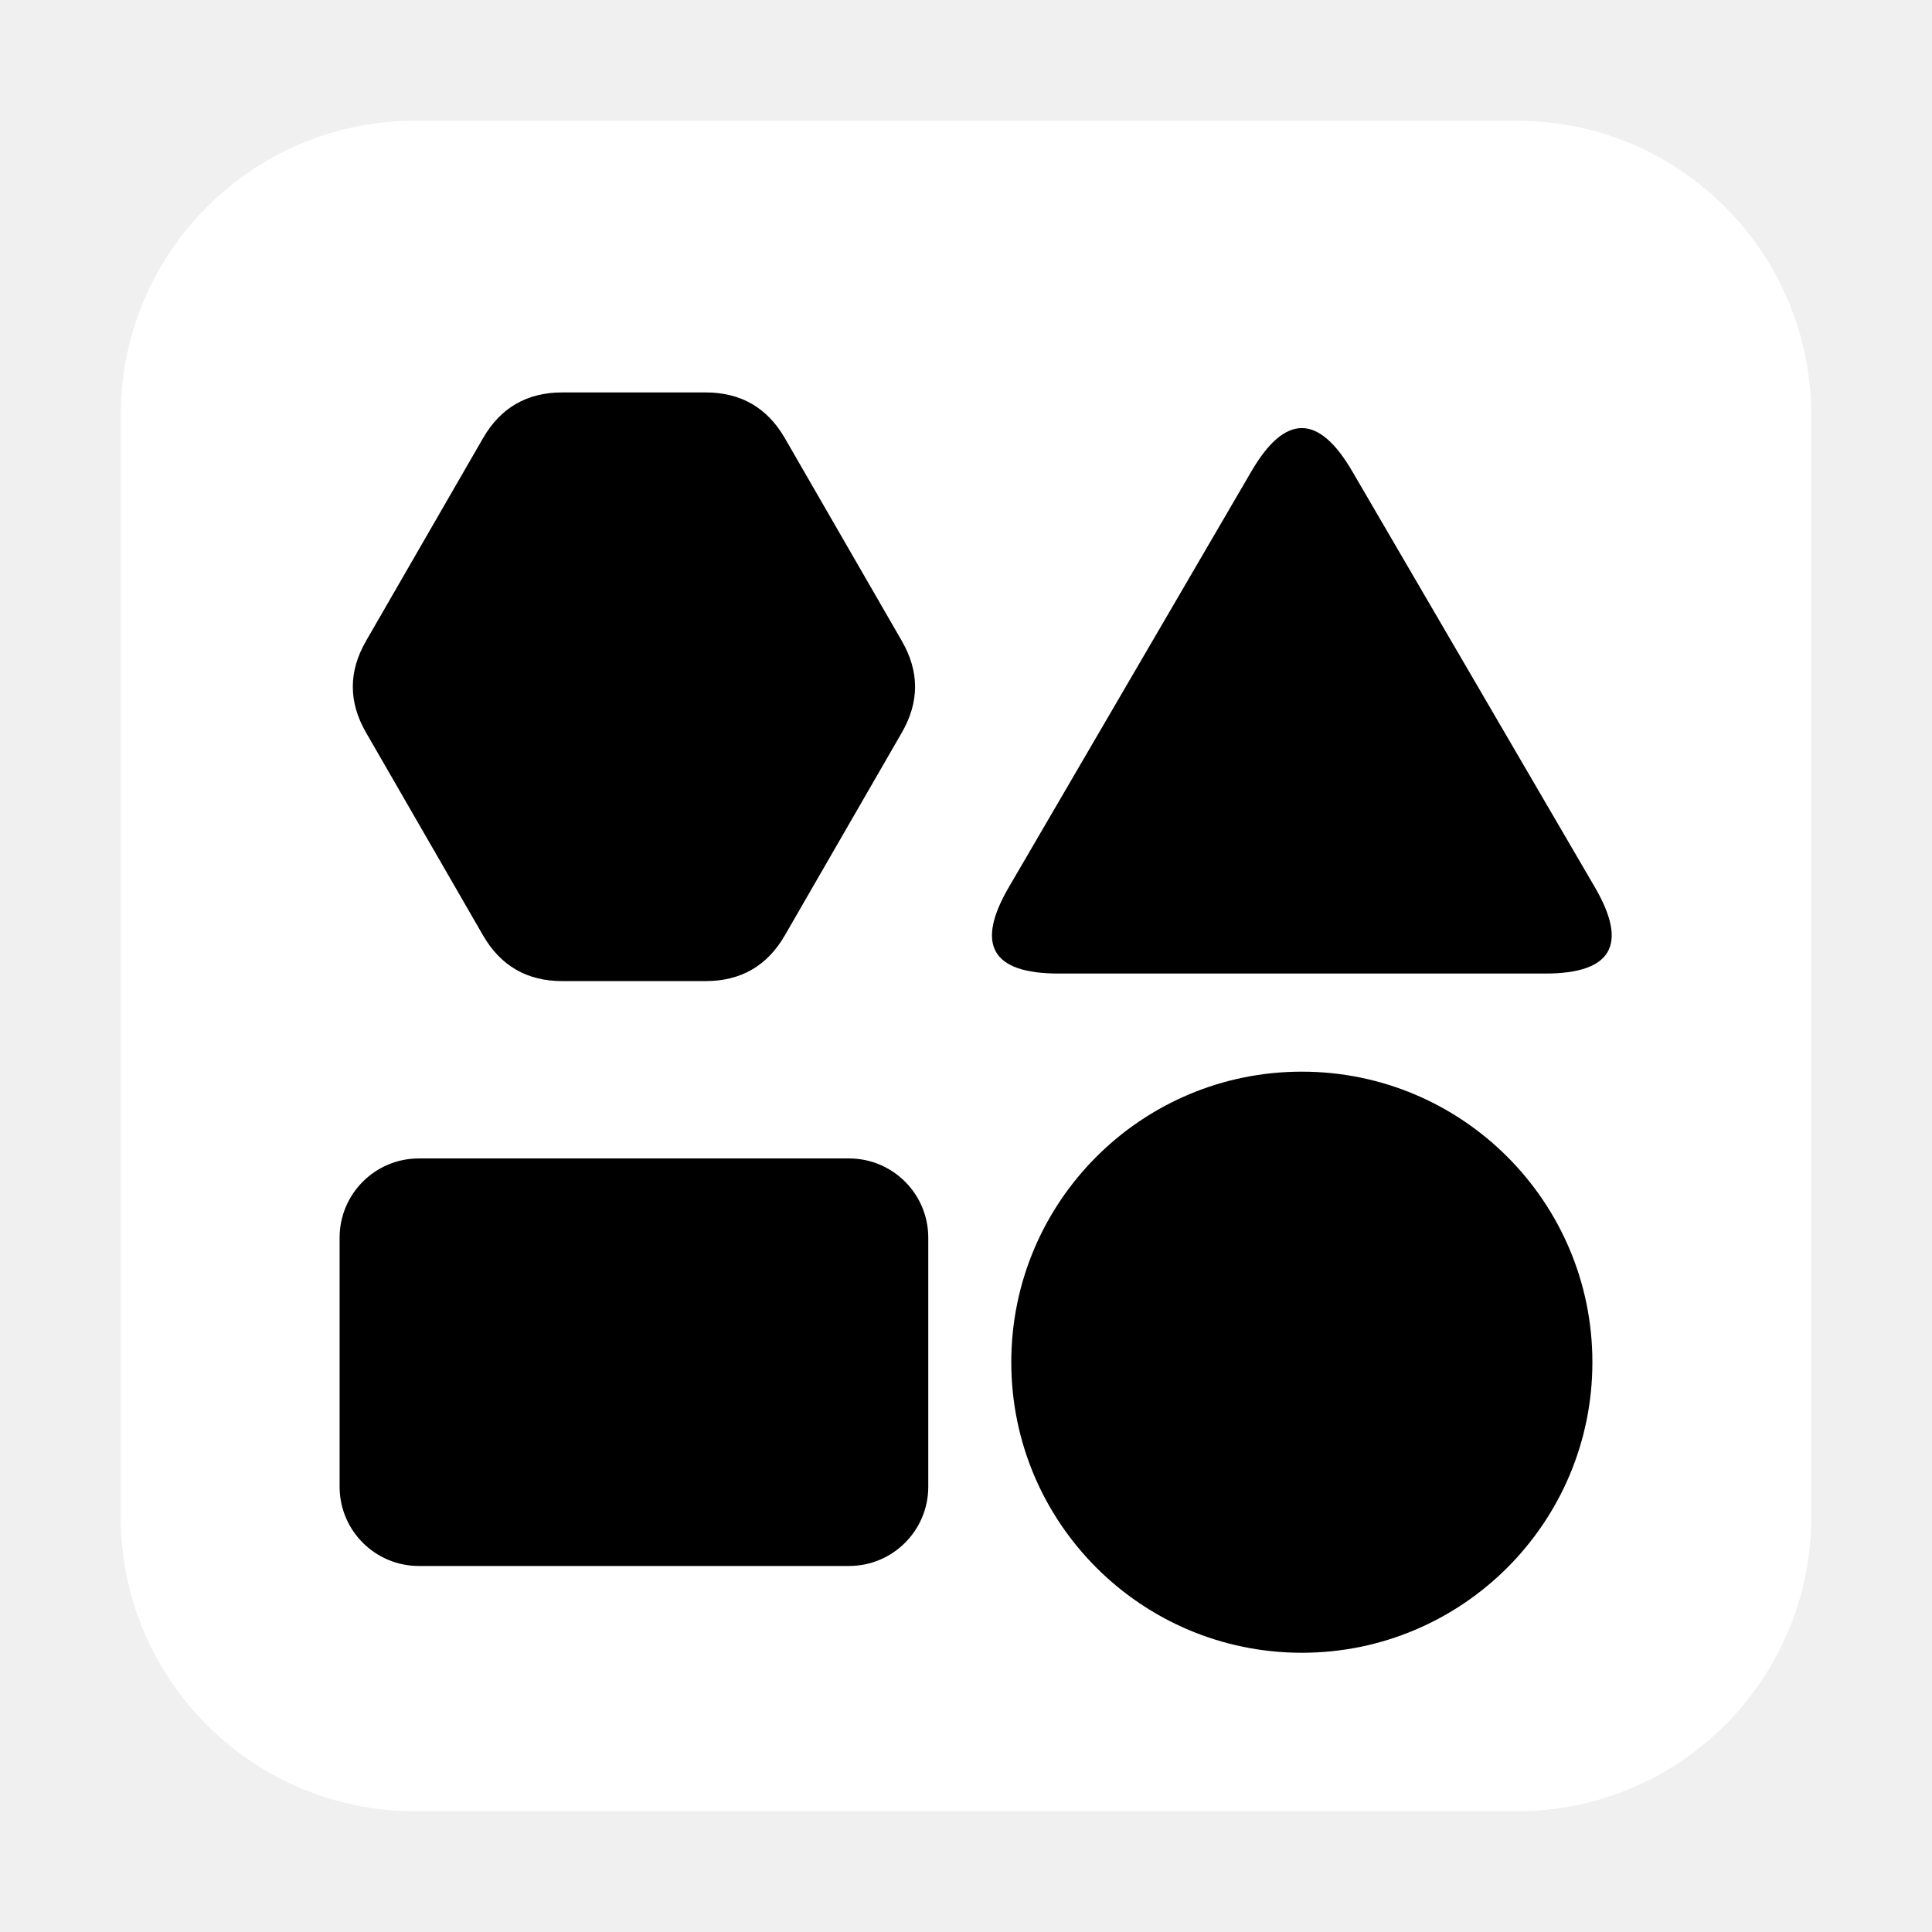
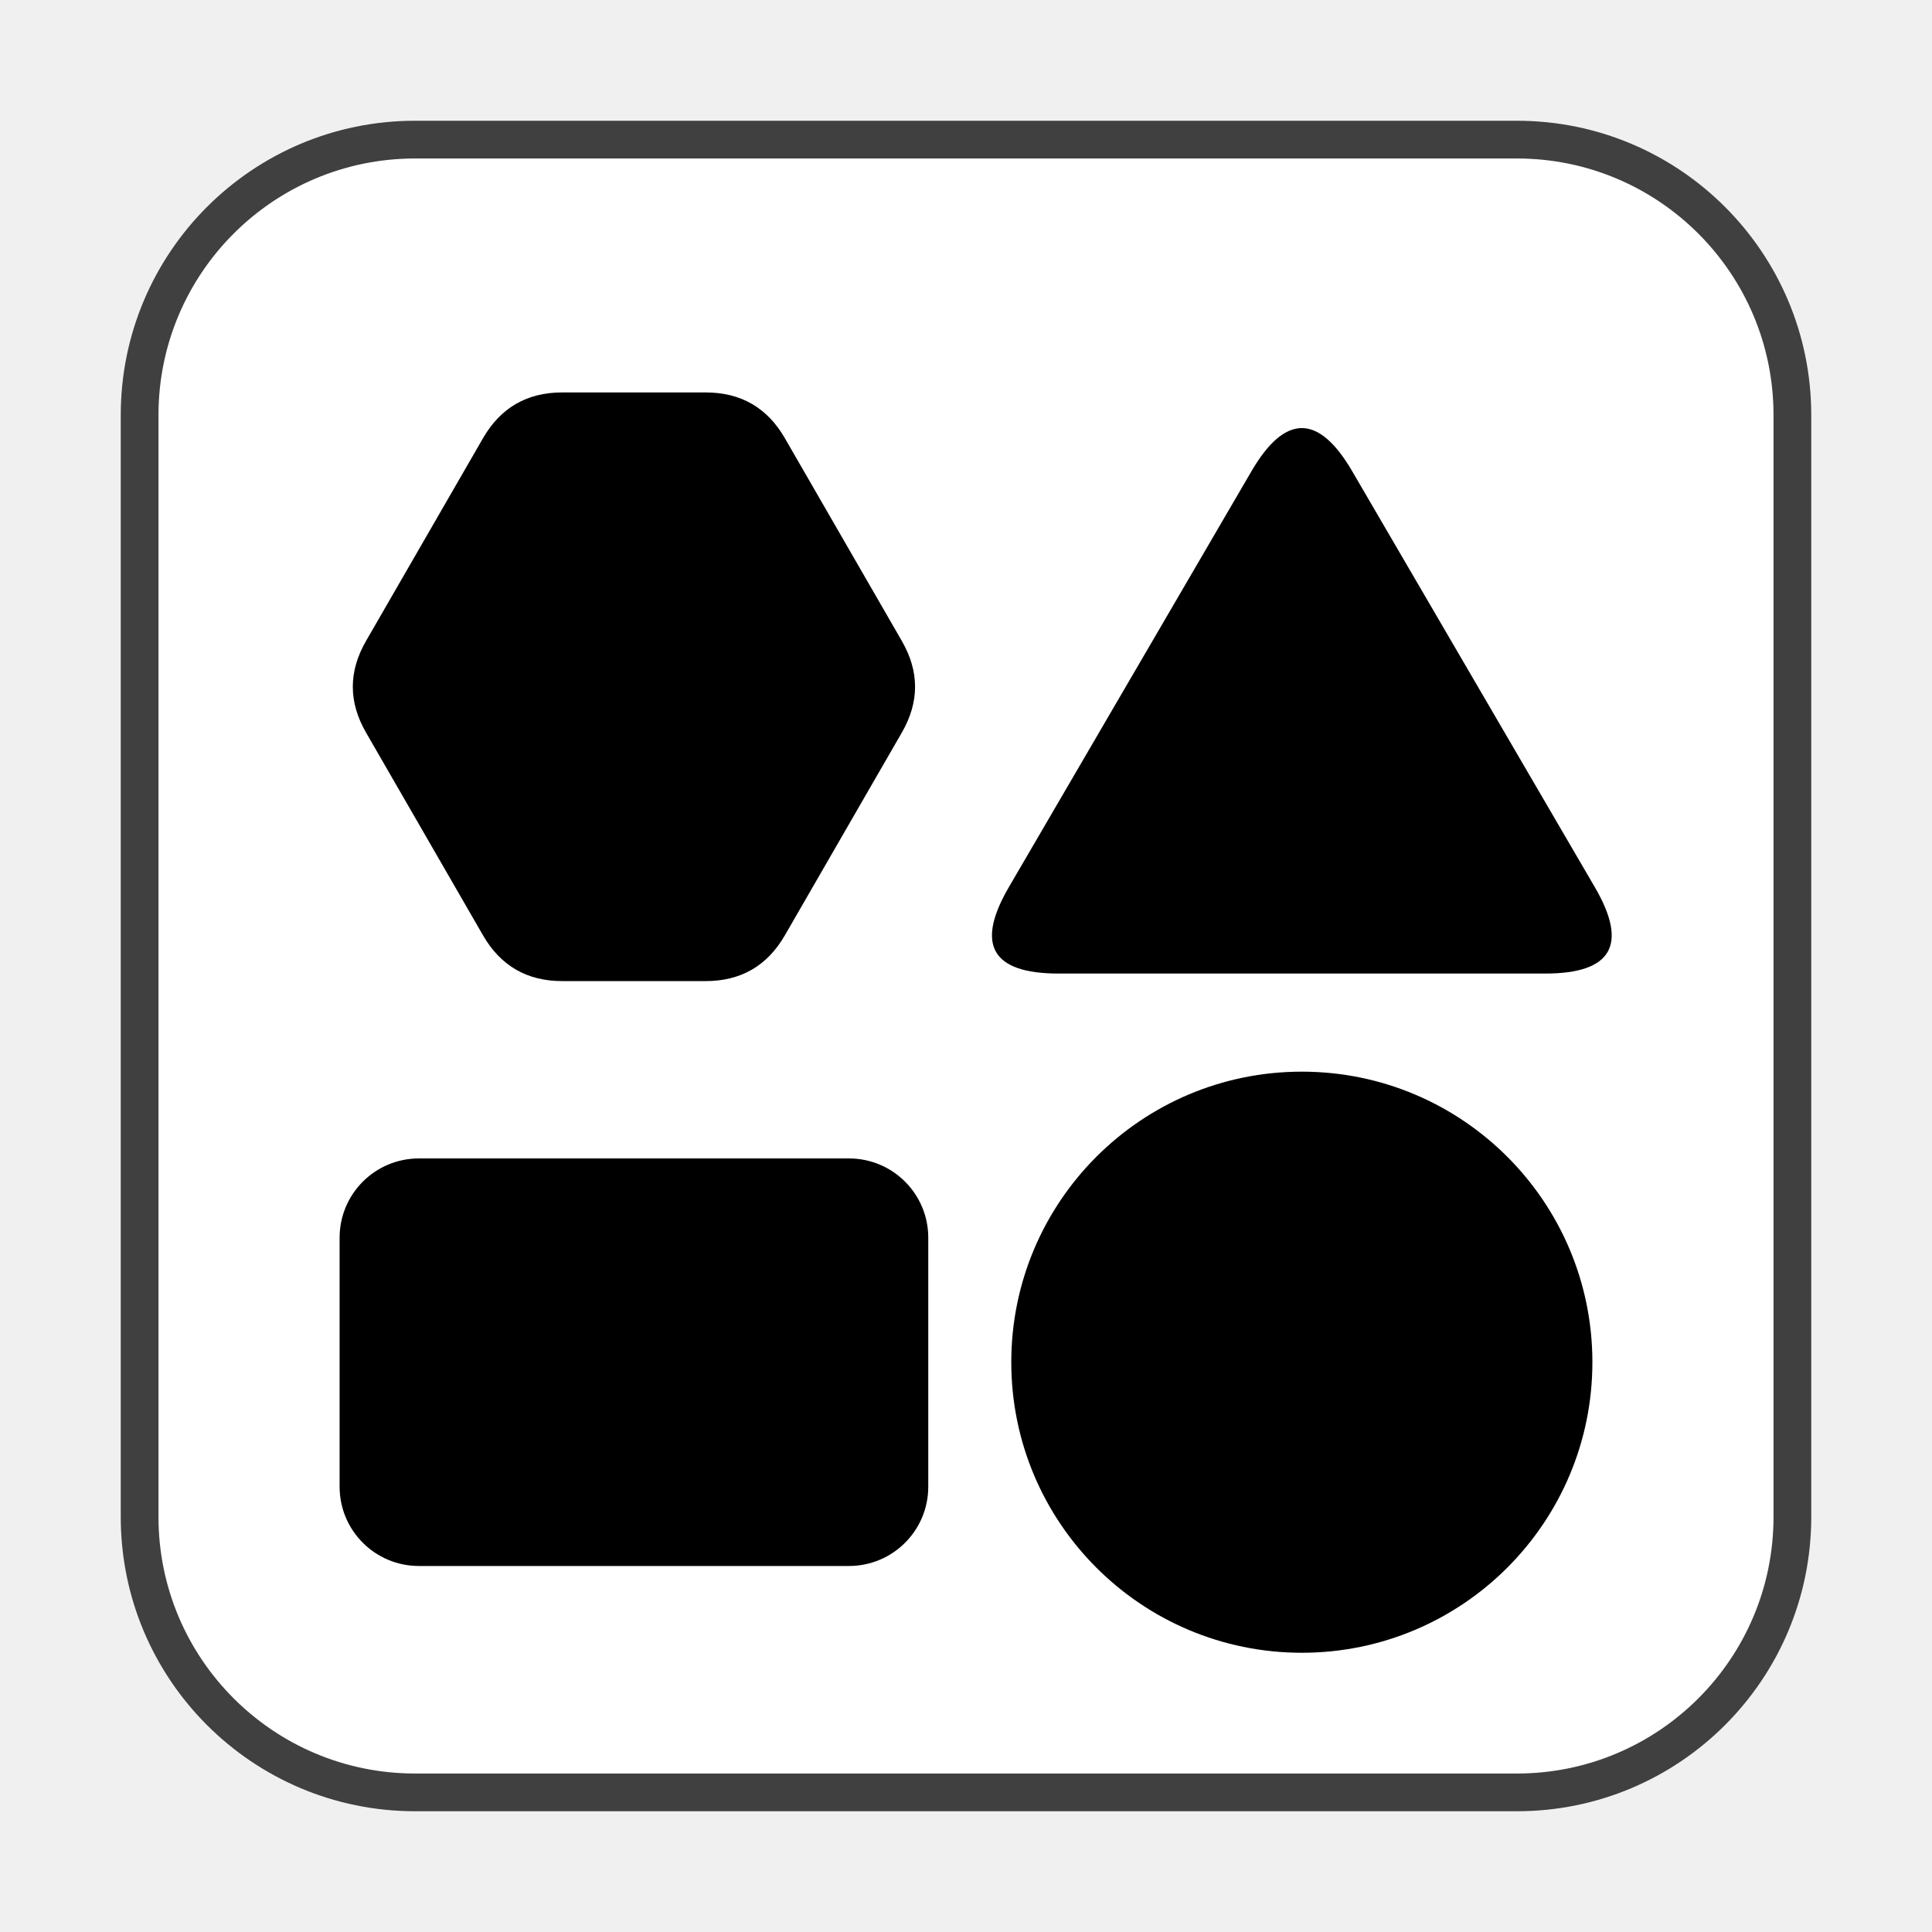
<svg xmlns="http://www.w3.org/2000/svg" width="1024" height="1024" viewBox="0 0 1024 1024" role="img" aria-label="DeskTiles rounded black and white four-shape logo">
-   <path fill="#ffffff" d="M 220 64 L 804 64 C 890.156 64 960 133.844 960 220 L 960 804 C 960 890.156 890.156 960 804 960 L 220 960 C 133.844 960 64 890.156 64 804 L 64 220 C 64 133.844 133.844 64 220 64 Z" />
+   <path fill="#404040" d="M 220 64 L 804 64 C 890.156 64 960 133.844 960 220 L 960 804 C 960 890.156 890.156 960 804 960 L 220 960 C 133.844 960 64 890.156 64 804 L 64 220 C 64 133.844 133.844 64 220 64 Z" />
+   <path fill="#ffffff" d="M 220 84 L 804 84 C 879.111 84 940 144.889 940 220 L 940 804 C 940 879.111 879.111 940 804 940 L 220 940 C 144.889 940 84 879.111 84 804 L 84 220 C 84 144.889 144.889 84 220 84 Z" />
  <g fill="#000000">
    <path d="M 256.008 232.253 C 265.336 216.084 279.333 208 298 208 L 374 208 C 392.667 208 406.664 216.084 415.992 232.253 L 478.008 339.747 C 487.336 355.916 487.336 372.084 478.008 388.253 L 415.992 495.747 C 406.664 511.916 392.667 520 374 520 L 298 520 C 279.333 520 265.336 511.916 256.008 495.747 L 193.992 388.253 C 184.664 372.084 184.664 355.916 193.992 339.747 L 256.008 232.253 Z" />
    <path d="M 663.295 249.78 C 681.098 219.26 698.902 219.26 716.705 249.78 L 845.295 470.22 C 863.098 500.74 854.333 516 819 516 L 561 516 C 525.667 516 516.902 500.74 534.705 470.22 L 663.295 249.78 Z" />
    <path d="M 222 614 L 450 614 C 473.196 614 492 632.804 492 656 L 492 788 C 492 811.196 473.196 830 450 830 L 222 830 C 198.804 830 180 811.196 180 788 L 180 656 C 180 632.804 198.804 614 222 614 Z" />
    <path d="M 844 722 C 844 807.052 775.052 876 690 876 C 604.948 876 536 807.052 536 722 C 536 636.948 604.948 568 690 568 C 775.052 568 844 636.948 844 722 Z" />
  </g>
</svg>
